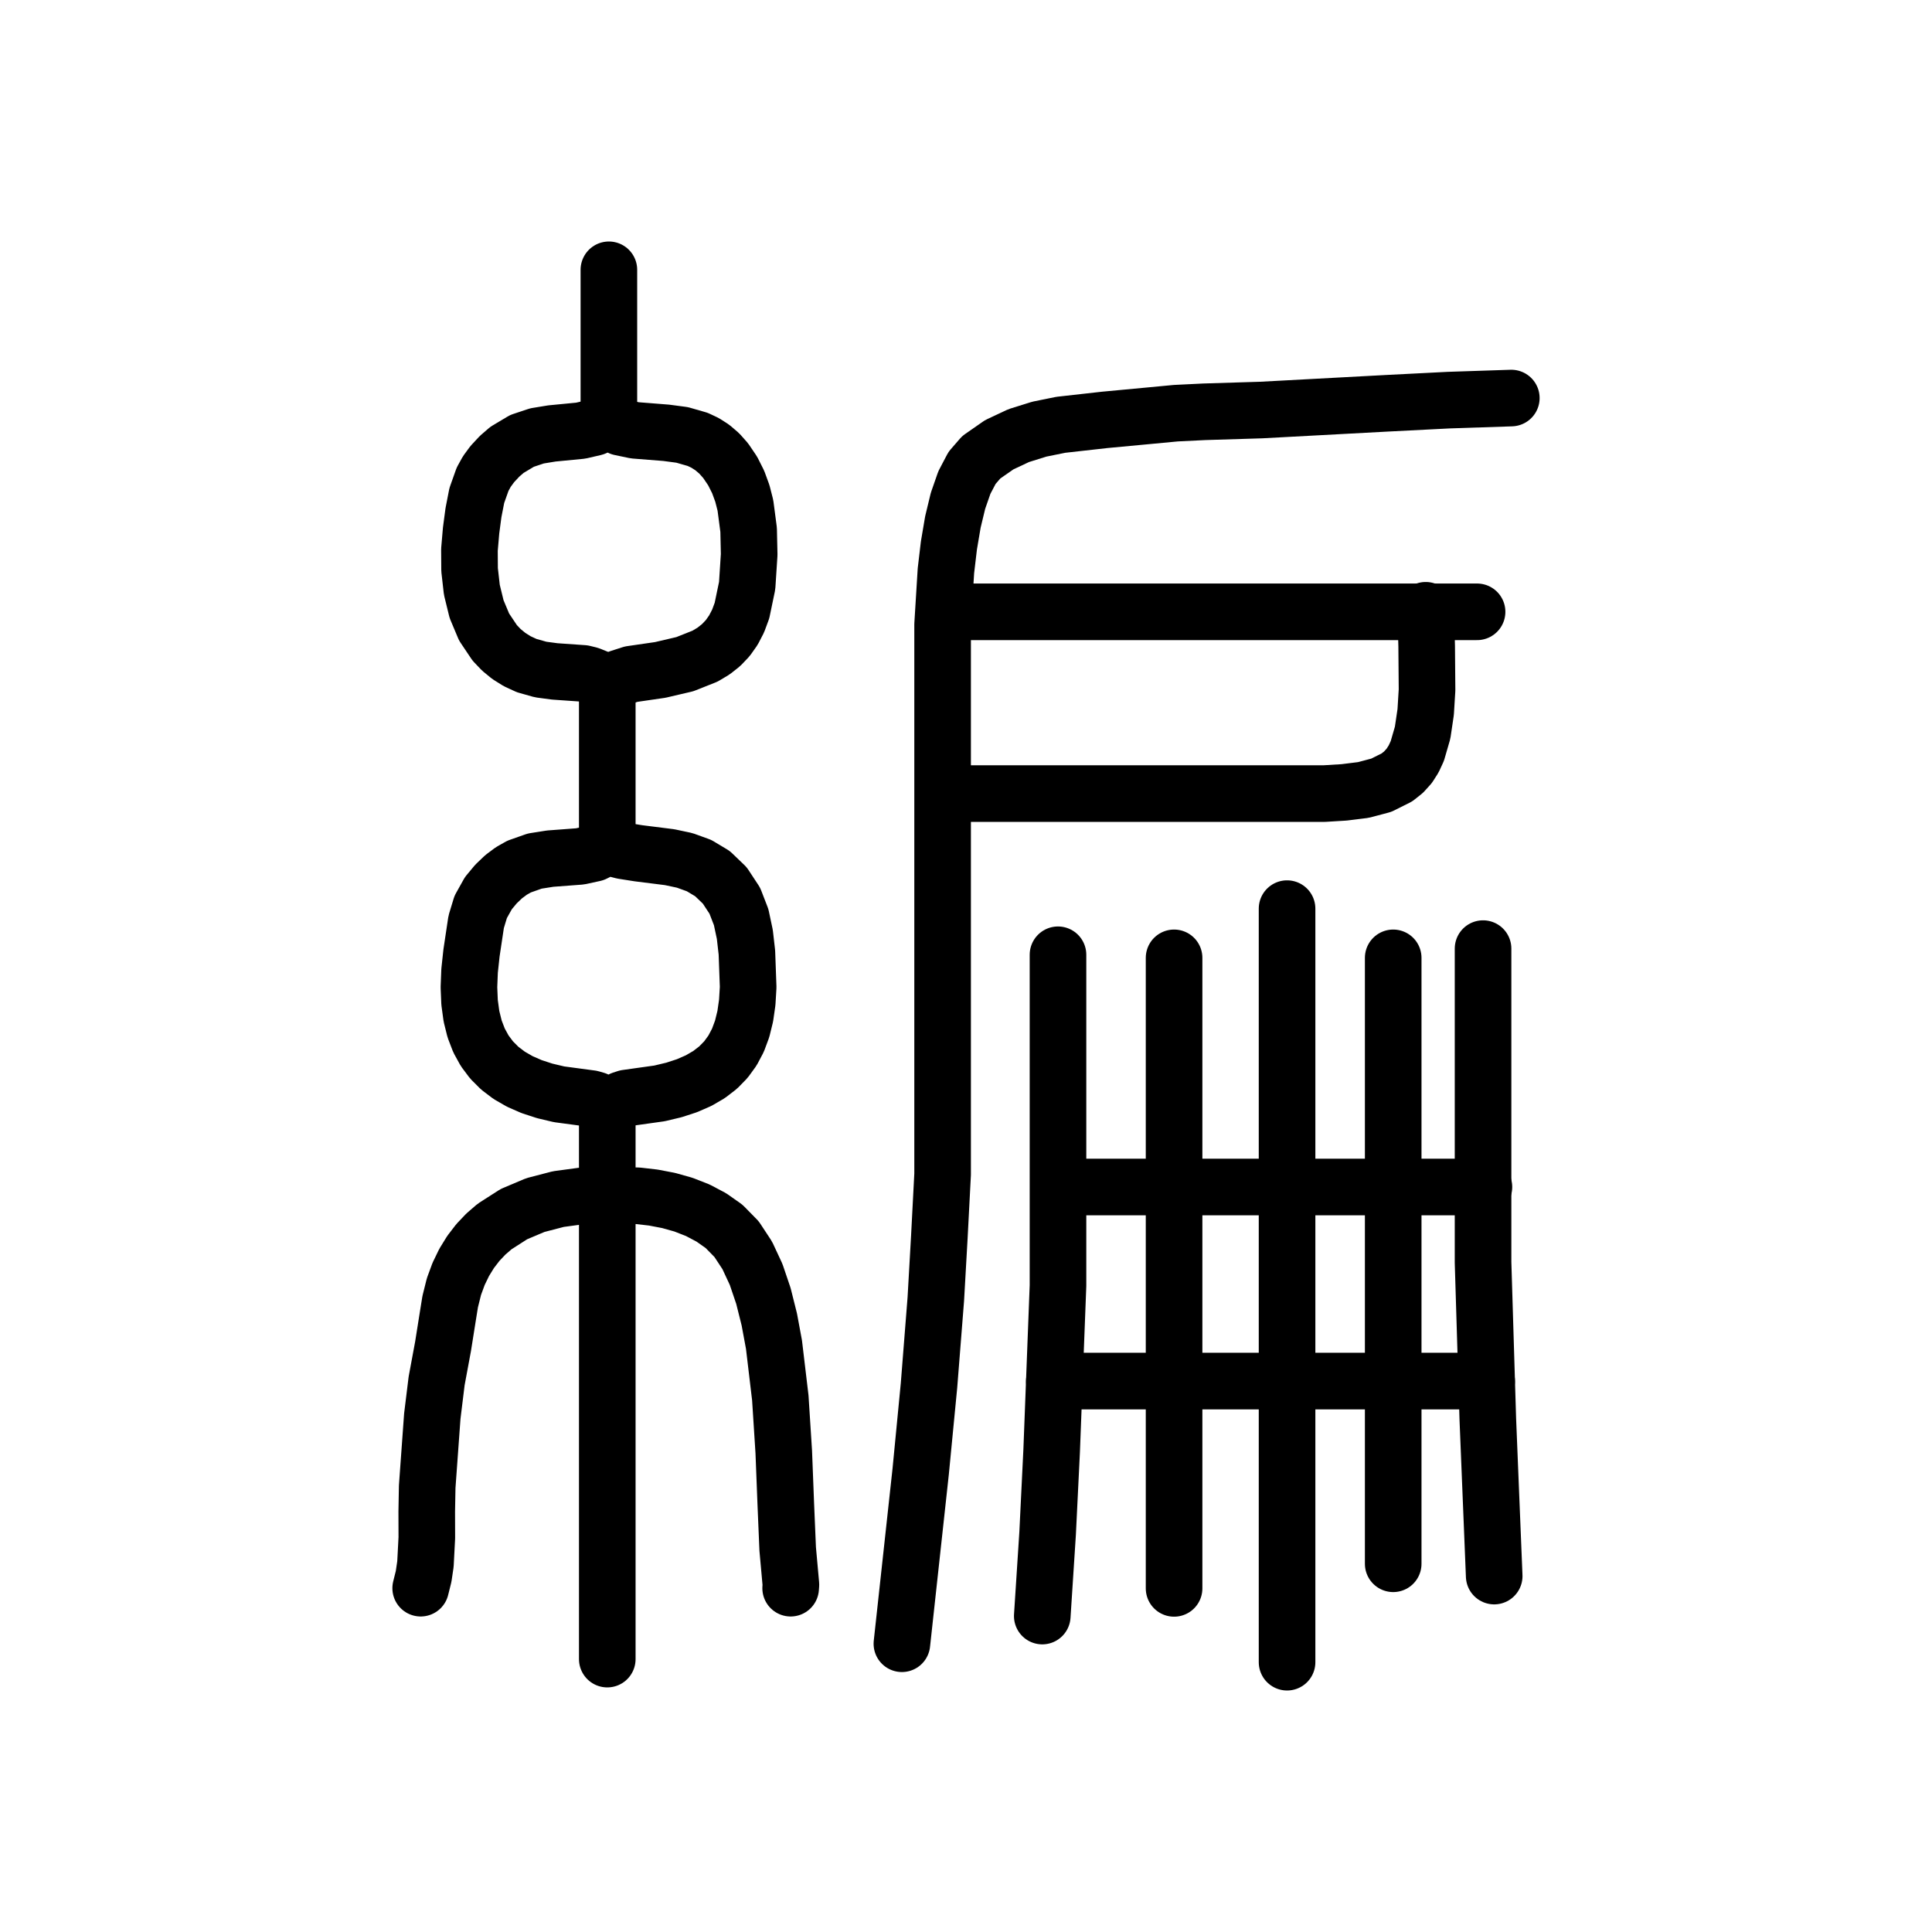
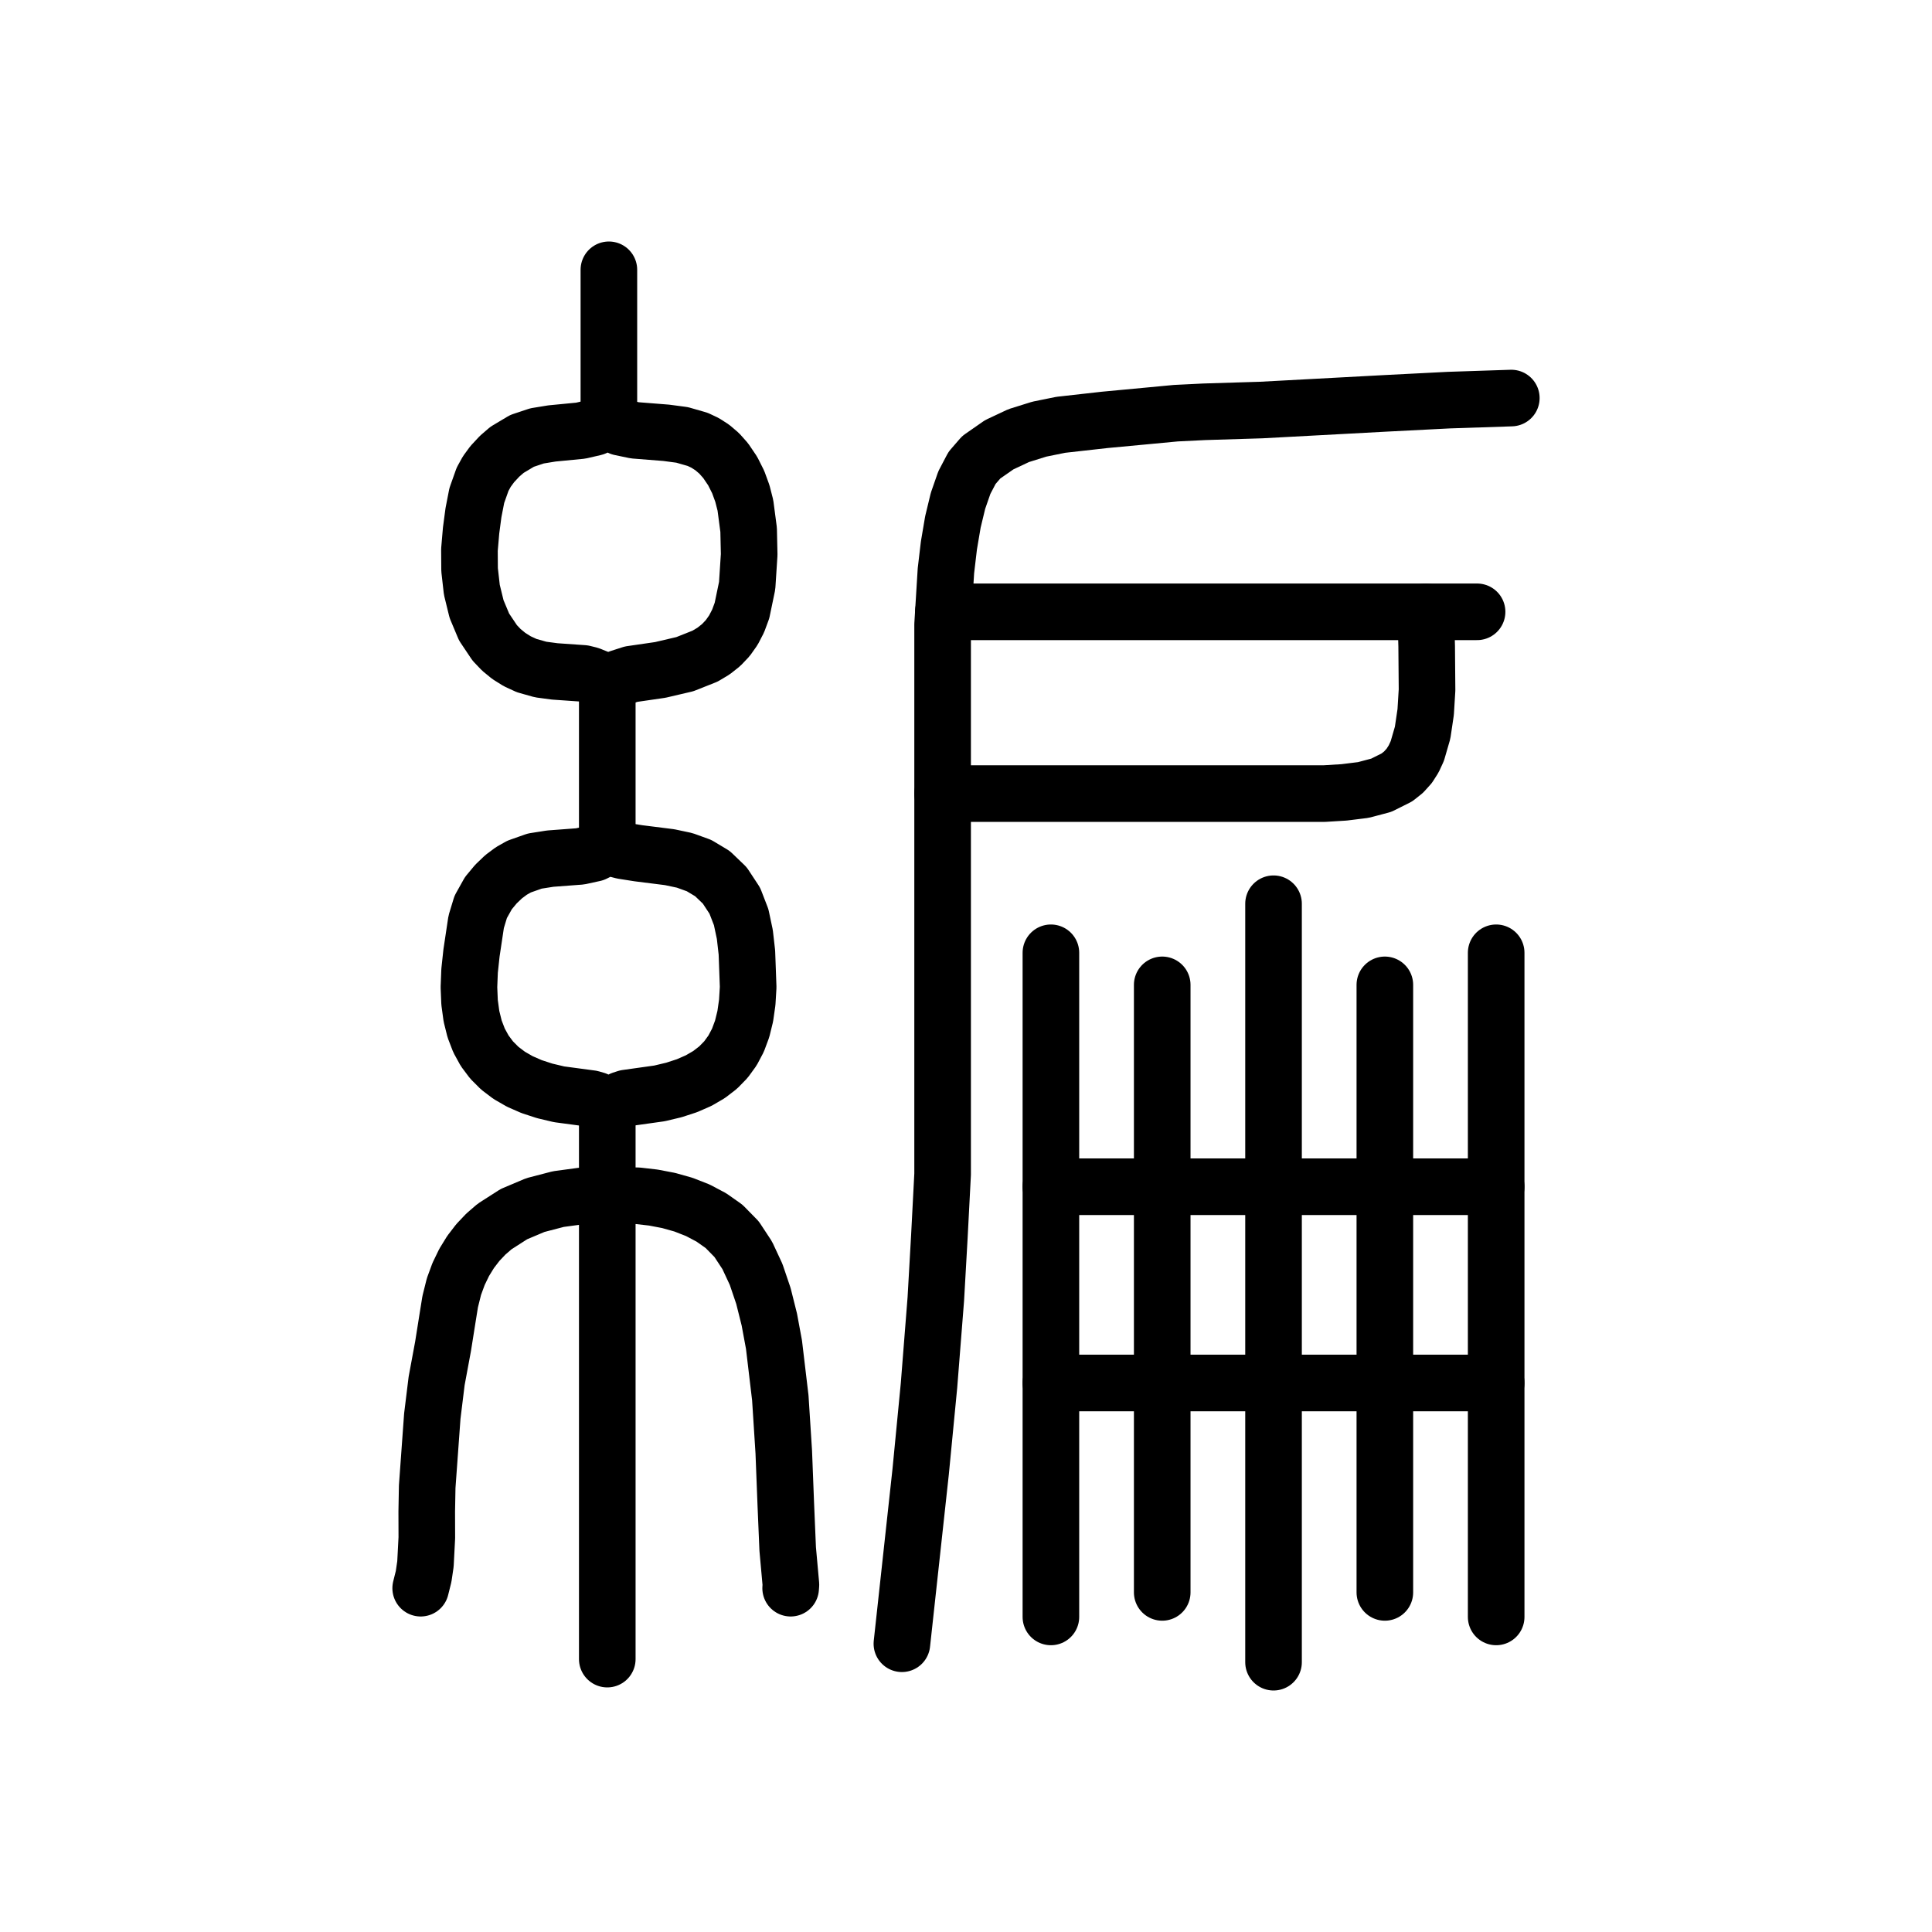
<svg xmlns="http://www.w3.org/2000/svg" viewBox="0 0 1024 1024" data-codepoint="U+3F6DB" data-advance="1024" data-schema="seal-centerline-1">
  <g transform="matrix(1 0 0 -1 0 832)" fill="none" stroke="#000" stroke-width="30" stroke-linecap="round" stroke-linejoin="round">
    <path id="stroke-1" d="M 322.722 608.701 L 322.722 689.0" />
    <path id="stroke-2" d="M 321.869 470.313 L 321.869 383.18" />
    <path id="stroke-3" d="M 321.869 244.791 L 321.869 -47.361" />
-     <path id="stroke-4" d="M 501.615 507.723 L 782.882 507.723" />
-     <path id="stroke-5" d="M 501.615 411.384 L 587.897 411.384 L 631.021 411.384 L 674.156 411.384 L 691.722 411.384 L 701.923 411.384 L 712.396 412.027 L 722.637 413.298 L 732.142 415.819 L 740.406 419.959 L 743.915 422.751 L 746.925 426.088 L 749.265 429.753 L 751.204 433.95 L 754.017 443.656 L 755.643 454.633 L 756.358 466.308 L 756.167 489.463 L 755.662 508.539" />
-     <path id="stroke-6" d="M 561.498 202.871 L 786.512 202.871" />
+     <path id="stroke-4" d="M 500.018 507.723 L 782.882 507.723" />
+     <path id="stroke-5" d="M 499.603 411.384 L 587.897 411.384 L 631.021 411.384 L 674.156 411.384 L 691.722 411.384 L 701.923 411.384 L 712.396 412.027 L 722.637 413.298 L 732.142 415.819 L 740.406 419.959 L 743.915 422.751 L 746.925 426.088 L 749.265 429.753 L 751.204 433.95 L 754.017 443.656 L 755.643 454.633 L 756.358 466.308 L 756.167 489.463 L 755.662 507.723" />
+     <path id="stroke-6" d="M 557.0 203.0 L 793.0 203.0" />
    <path id="stroke-7" d="M 222.971 -9.773 L 224.526 -3.539 L 225.5 3.068 L 226.222 16.937 L 226.183 30.901 L 226.424 44.027 L 229.129 81.42 L 231.421 100.059 L 234.83 118.421 L 237.332 134.16 L 238.608 142.098 L 240.6 150.086 L 243.06 156.778 L 246.016 162.89 L 249.435 168.441 L 253.286 173.452 L 257.539 177.943 L 262.161 181.932 L 272.391 188.487 L 283.727 193.276 L 295.918 196.456 L 308.716 198.185 L 321.869 198.622 L 338.128 198.203 L 346.304 197.26 L 354.38 195.72 L 362.261 193.505 L 369.849 190.533 L 377.047 186.726 L 383.757 182.002 L 390.415 175.21 L 396.051 166.641 L 400.759 156.532 L 404.629 145.118 L 407.755 132.633 L 410.226 119.315 L 413.577 91.118 L 415.415 62.411 L 416.475 35.079 L 417.492 11.005 L 419.2 -7.925 L 419.061 -9.773" />
    <path id="stroke-8" d="M 478.025 -39.218 L 487.978 52.049 L 492.392 97.676 L 496 143.431 L 497.877 176.475 L 499.603 209.638 L 499.603 276.179 L 499.603 409.11 L 499.603 445.804 L 499.603 472.289 L 499.603 500.985 L 501.359 529.48 L 502.944 542.898 L 505.057 555.363 L 507.763 566.571 L 511.127 576.223 L 515.216 584.015 L 520.095 589.648 L 529.611 596.267 L 539.929 601.119 L 550.862 604.534 L 562.227 606.842 L 585.505 609.454 L 608.282 611.591 L 623.241 613.005 L 638.306 613.744 L 668.49 614.676 L 734.796 618.239 L 767.92 619.927 L 801.029 621.024" />
-     <path id="stroke-9" d="M 552.424 -24.546 L 555.256 19.244 L 557.397 63.024 L 560.759 150.59 L 560.759 238.212 L 560.759 325.953" />
-     <path id="stroke-10" d="M 622.287 -9.874 L 622.287 324.322" />
-     <path id="stroke-11" d="M 682.17 -49.0 L 682.17 350.406" />
-     <path id="stroke-12" d="M 738.424 324.322 L 738.424 3.167" />
-     <path id="stroke-13" d="M 786.049 329.214 L 786.049 246.083 L 786.049 162.893 L 788.578 79.721 L 791.955 -3.354" />
+     <path id="stroke-9" d="M 557.0 327.0 L 557.0 -25.0" />
+     <path id="stroke-10" d="M 616.0 310.0 L 616.0 -12.0" />
+     <path id="stroke-11" d="M 675.0 353.0 L 675.0 -49.0" />
+     <path id="stroke-12" d="M 734.0 310.0 L 734.0 -12.0" />
+     <path id="stroke-13" d="M 793.0 327.0 L 793.0 -25.0" />
    <path id="stroke-14" d="M 322.722 608.701 L 315.021 605.417 L 307.792 603.744 L 292.514 602.262 L 284.624 600.97 L 276.672 598.322 L 268.739 593.578 L 264.805 590.187 L 260.905 585.995 L 258.039 582.083 L 255.783 577.998 L 252.719 569.376 L 250.944 560.27 L 249.689 550.821 L 248.812 540.604 L 248.886 530.012 L 250.087 519.413 L 252.592 509.176 L 256.576 499.67 L 262.216 491.263 L 265.711 487.588 L 269.687 484.325 L 274.165 481.521 L 279.167 479.223 L 286.545 477.139 L 294.021 476.141 L 309.202 475.082 L 312.568 474.254 L 315.94 472.883 L 319.249 471.595 L 322.426 471.015 L 325.156 471.521 L 328.319 472.682 L 334.535 474.684 L 349.97 476.93 L 362.981 479.975 L 373.692 484.231 L 378.223 486.941 L 382.226 490.109 L 385.715 493.784 L 388.707 498.019 L 391.217 502.866 L 393.26 508.375 L 396.009 521.586 L 397.078 538.064 L 396.791 551.189 L 395.081 564.16 L 393.474 570.447 L 391.252 576.528 L 388.325 582.345 L 384.609 587.843 L 381.178 591.702 L 377.542 594.81 L 373.731 597.254 L 369.775 599.123 L 361.549 601.486 L 353.101 602.604 L 336.495 603.918 L 328.815 605.524 L 322.722 608.701" />
    <path id="stroke-15" d="M 321.869 383.18 L 314.887 379.721 L 307.452 378.098 L 291.618 376.906 L 283.415 375.612 L 275.153 372.701 L 271.03 370.371 L 266.929 367.312 L 262.863 363.419 L 258.843 358.582 L 254.782 351.313 L 252.382 343.402 L 249.906 326.903 L 248.889 317.467 L 248.548 308.743 L 248.881 300.708 L 249.884 293.344 L 251.557 286.628 L 253.895 280.542 L 256.897 275.063 L 260.561 270.172 L 264.884 265.847 L 269.864 262.069 L 275.498 258.816 L 281.783 256.069 L 288.718 253.806 L 296.301 252.007 L 313.397 249.719 L 315.937 248.976 L 318.283 247.62 L 320.567 246.318 L 322.917 245.74 L 325.158 246.366 L 327.307 247.761 L 329.534 249.214 L 332.006 250.016 L 349.554 252.48 L 357.198 254.302 L 364.109 256.555 L 370.305 259.265 L 375.801 262.46 L 380.614 266.167 L 384.76 270.415 L 388.255 275.231 L 391.116 280.641 L 393.359 286.674 L 395 293.357 L 396.055 300.718 L 396.541 308.784 L 395.871 327.141 L 394.777 336.729 L 392.827 345.909 L 389.464 354.597 L 384.135 362.709 L 377.623 368.96 L 370.501 373.229 L 362.892 375.979 L 354.92 377.674 L 338.379 379.755 L 330.059 381.067 L 321.869 383.18" />
-     <path id="stroke-16" d="M 558.816 100 L 787.962 100" />
+     <path id="stroke-16" d="M 557.0 99.0 L 793.0 99.0" />
  </g>
</svg>
